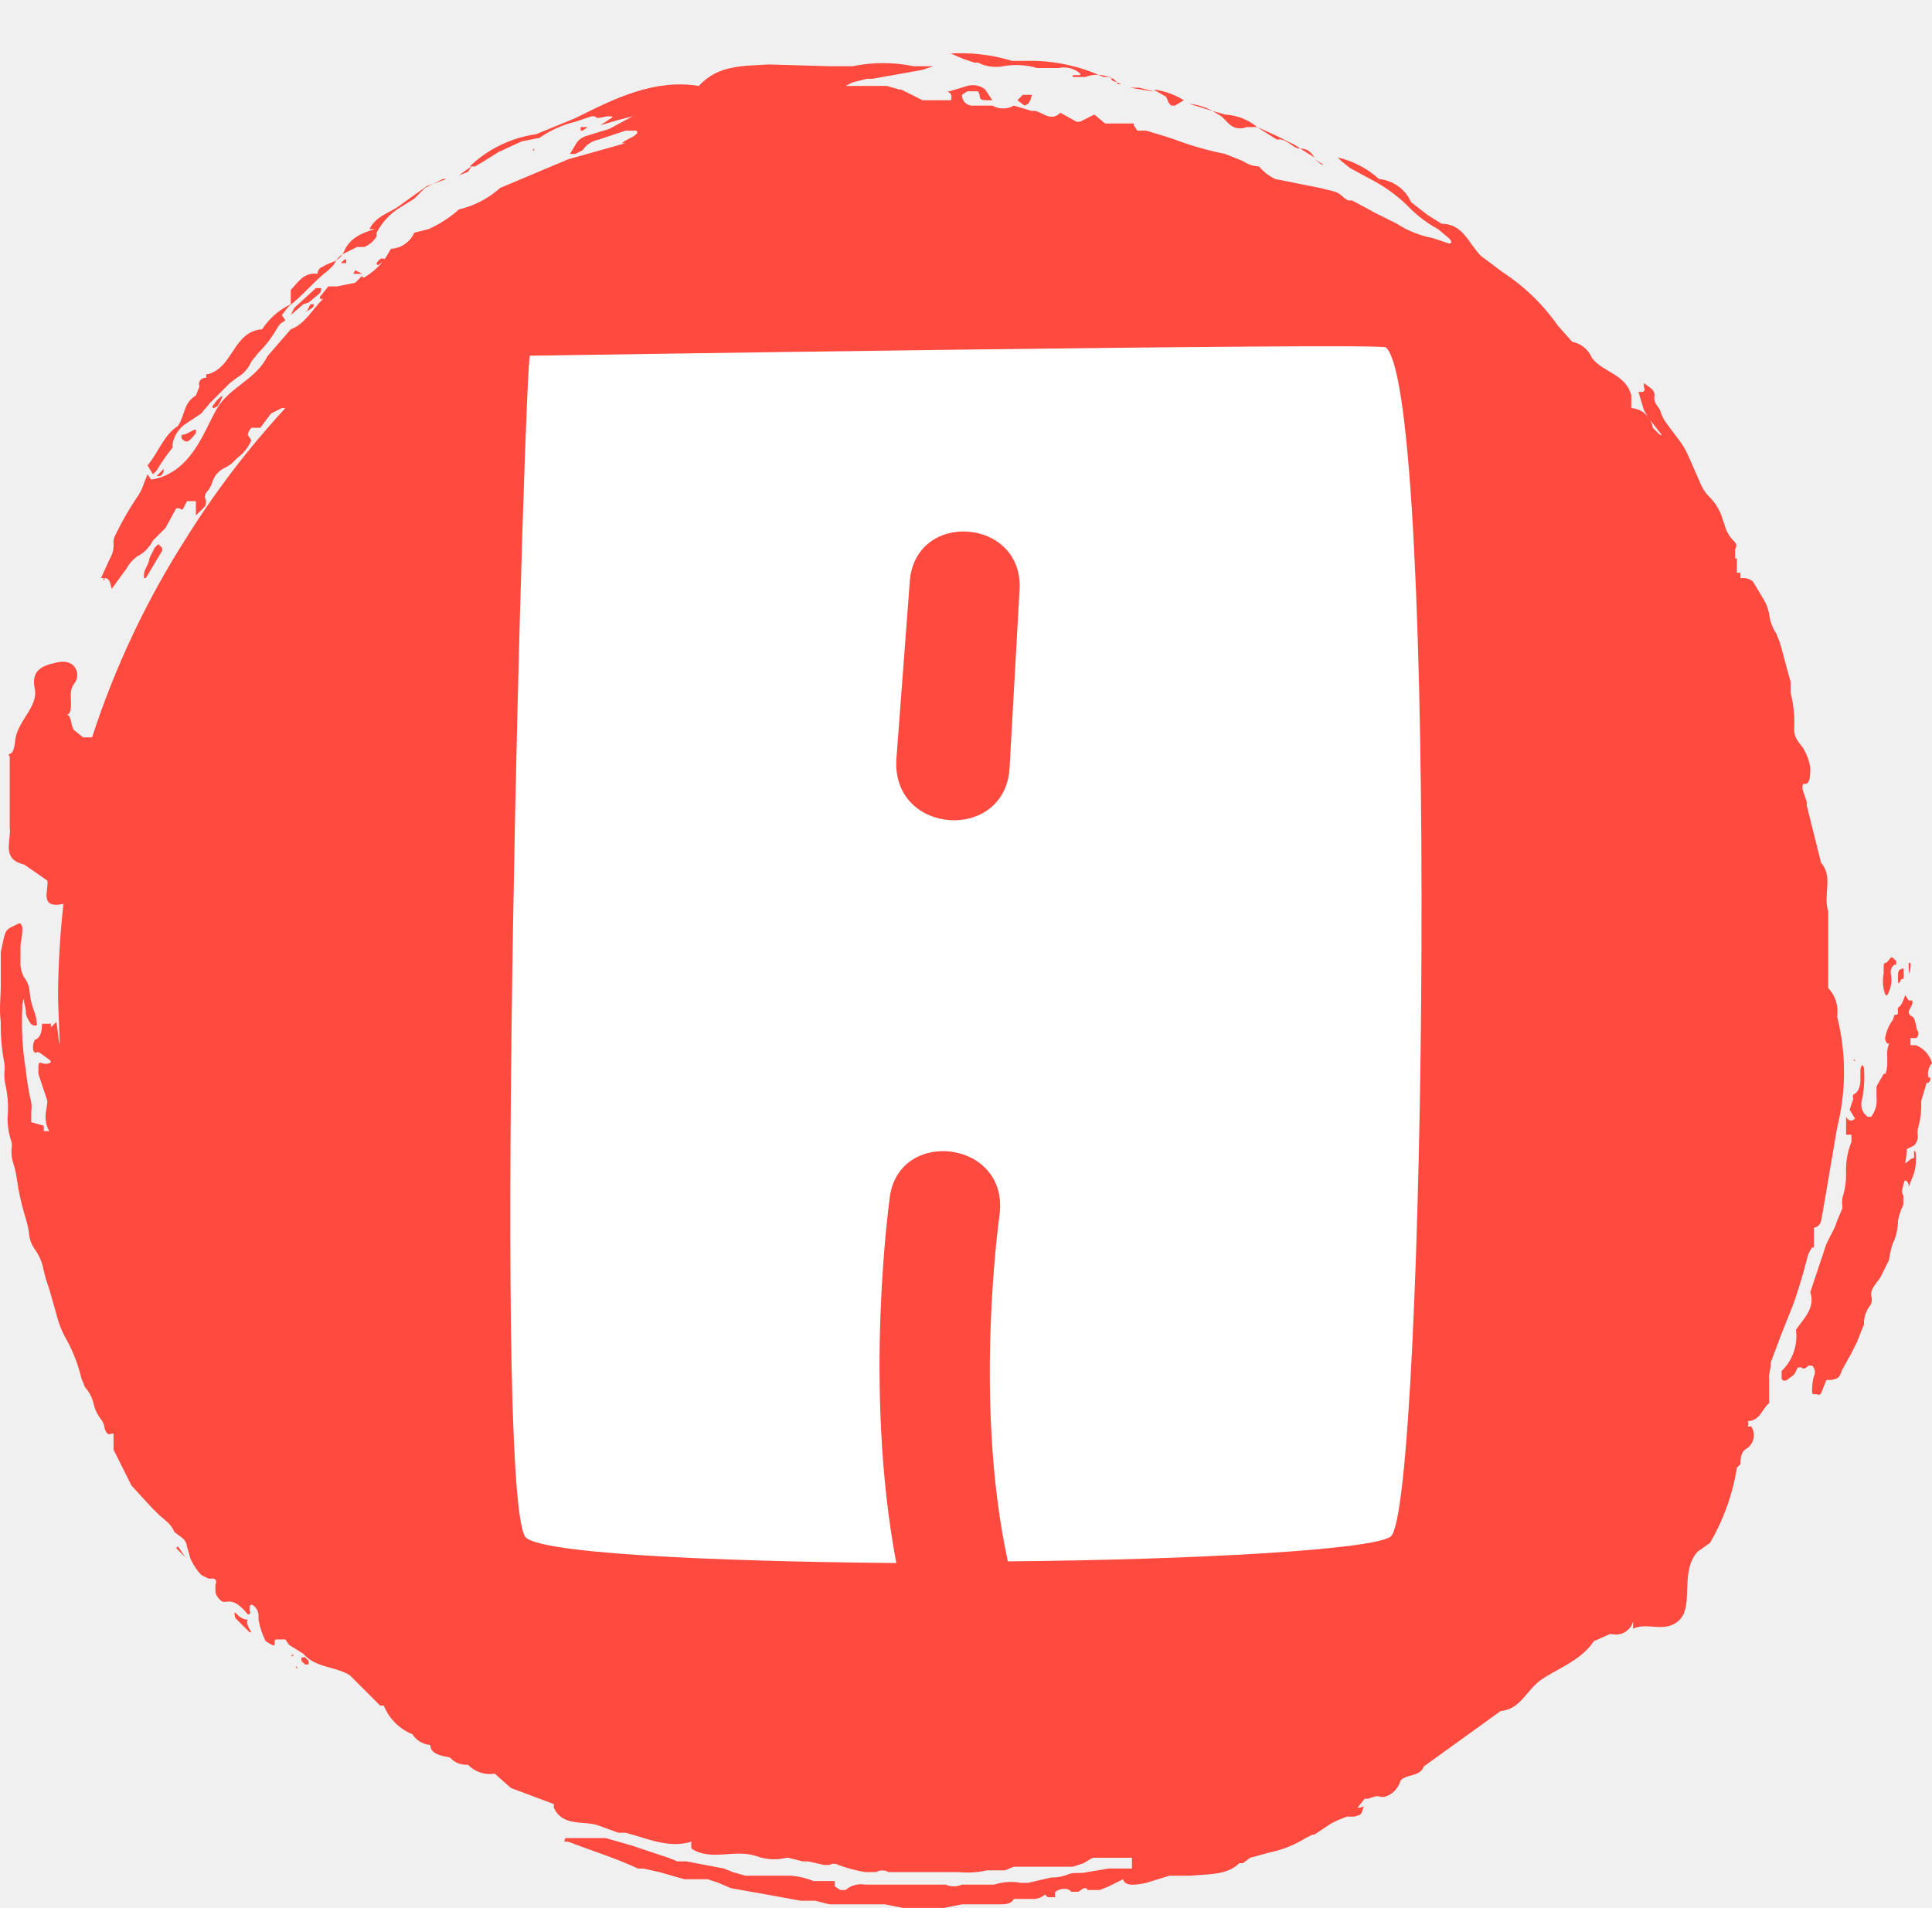
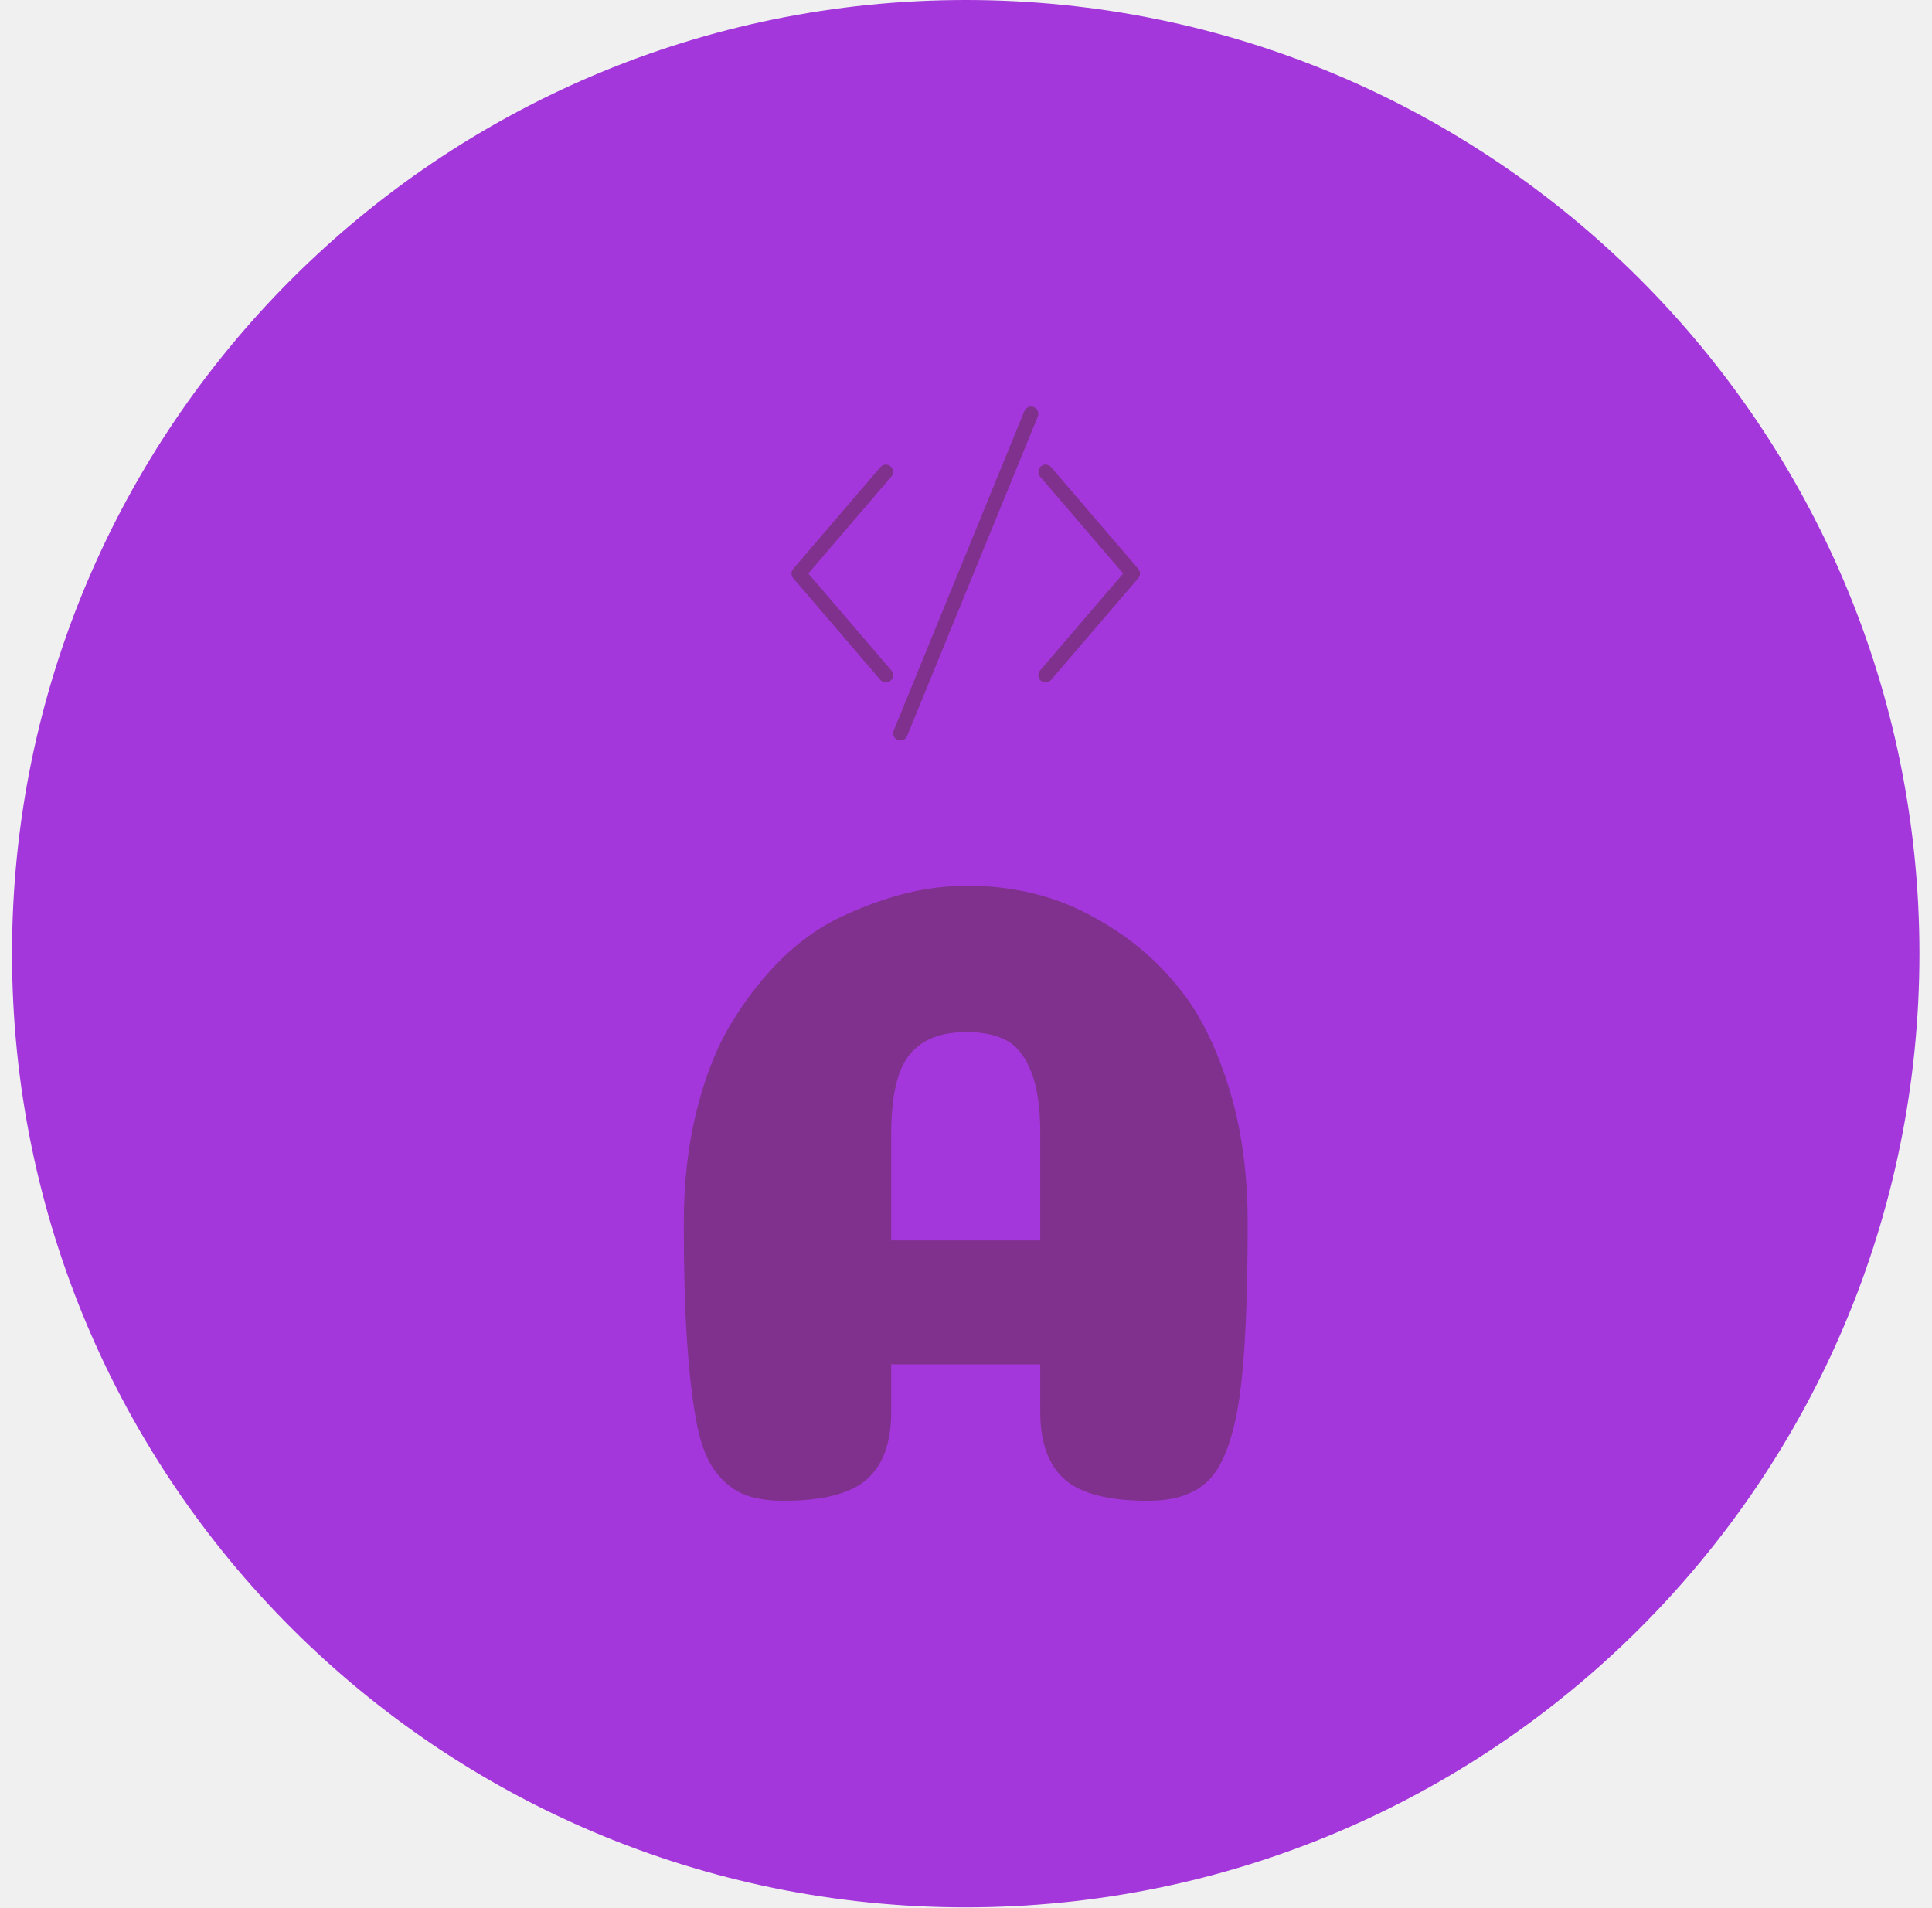
- <svg xmlns="http://www.w3.org/2000/svg" width="308.761" height="304.916" viewBox="0 0 106.008 104.687" class="css-1j8o68f" version="1.1" id="svg23">
-   <defs id="SvgjsDefs2684" />
-   <g id="SvgjsG2685" featurekey="rootContainer" transform="matrix(0.9820593,0,0,0.9820593,-0.05456052,0)" fill="#ff4a3f">
-     <g id="g17">
-       <path d="M19.8 15.3h.5l-.4-.2zm.5.1zm.8-.7c0 .1 0 .1.1.1l.4-.3c-.2-.1-.3-.1-.5.2zm.4-.2zm-4.1 2.3zm-.2.6l.3-.2c.1-.1.1-.2.1-.2h-.2l-.2.4c-.1-.1-.1 0 0 0zm2.2-2.9h-.1l-.2.2h.3zm-2.1 2.4l.6-.5c.1-.1.1-.2.1-.3h-.3l-1.2 1.1-.2.4.7-.6zm-1.1.8z" id="path3" />
-       <path d="M9.7 25v-.2a1.7 1.7 0 0 1 .7-1.1l.9-.6.5-.6.7-.7.4-.4.4-.3a1.9 1.9 0 0 0 .8-.9l.4-.5a5.9 5.9 0 0 0 1-1.3l.2-.3.3-.2-.2-.3.4-.5c.8-.6 1.4-1.4 2.2-2l.3-.3a1.4 1.4 0 0 1 .5-.6l.8-.4h.4a1.4 1.4 0 0 0 .7-.6V13a3.5 3.5 0 0 1 1.3-1.4l.8-.5.2-.2.4-.4 1-.5h.2l-1.1.4-1.4 1c-.6.5-1.4.6-1.8 1.4h.3c-.7.2-1.4.5-1.7 1.2s-.8.6-1.2.9a.4.4 0 0 0-.3.4c-.8-.1-1.1.5-1.5.9v.8a3.9 3.9 0 0 0-1.6 1.4c-1.6.1-1.6 2.1-3 2.5h-.1a.2.2 0 0 0 0 .2c-.3 0-.5.2-.4.5l-.2.5c-.7.4-.6 1.1-1 1.7-.8.5-1.1 1.5-1.7 2.2l.3.5.2-.2a11.6 11.6 0 0 1 .9-1.3zM53.9 3.3l.6.2h.2a2.2 2.2 0 0 0 1.4.2 4.1 4.1 0 0 1 1.9.1h1.2a1.4 1.4 0 0 1 1.2.3.1.1 0 0 1 0 .1H60a.1.1 0 0 0 0 .1h.7a1.8 1.8 0 0 1 1.3 0c.2 0 .1.1.2.2l.5.2h-.2c-.2-.4-.5-.4-.8-.4a9.7 9.7 0 0 0-4.3-.9h-.8A9.8 9.8 0 0 0 53 3h.2zm7.3 3.1zM50.3 4.7zm10.9 1.7h.2-.2zM19 14.7zm32.1-10zm17.6 2.2a.9.9 0 0 0 1 .2h.6a3.1 3.1 0 0 0-1.8-.7l-.7-.2.5.3zm-3.4-1.3c0 .1.1.2.2.3h.2l.5-.3a4.2 4.2 0 0 0-1.7-.6l.7.4zm7.4 2.7l.8.5c-.2-.3-.4-.5-.8-.5z" id="path5" />
-       <path d="M99 76.1l.6-1.6.6-1.5c.2-.5.6-1.8.8-2.6a1.7 1.7 0 0 1 .3-.7h.1v-1.1c.5-.1.4-.6.5-.9l.8-4.7a12.7 12.7 0 0 0 0-6.2 1.9 1.9 0 0 0-.5-1.6v-4.3c-.3-.9.3-1.9-.4-2.7L101 45a.4.4 0 0 0 0-.2l-.2-.6a.5.5 0 0 1 0-.4h.1c.3 0 .3-.5.3-.9a3 3 0 0 0-.4-1.1l-.3-.4a1.1 1.1 0 0 1-.2-.7 6.7 6.7 0 0 0-.2-2v-.6c-.2-.7-.4-1.5-.6-2.2l-.2-.5a2.5 2.5 0 0 1-.4-1.1 2.5 2.5 0 0 0-.3-.8l-.6-1a.8.8 0 0 0-.6-.2h-.1V32h-.2v-.8H97V31a.4.4 0 0 0 0-.1v-.2c.1-.2.1-.3-.1-.5a1.8 1.8 0 0 1-.4-.6l-.2-.6a2.9 2.9 0 0 0-.7-1.2 2.2 2.2 0 0 1-.5-.7l-.7-1.6a4.3 4.3 0 0 0-.6-1l-.6-.8a2.4 2.4 0 0 1-.4-.8l-.2-.3a.6.6 0 0 1-.1-.5.5.5 0 0 0-.2-.4l-.4-.3v.2c.1.2 0 .3-.1.3h-.2l.3 1 .3.5.7.9h-.1l-.2-.2-.2-.2a1.3 1.3 0 0 0-1.2-1.1v-.7c-.3-1.2-1.6-1.3-2.2-2.1a1.5 1.5 0 0 0-1.1-.9l-.8-.9a11.3 11.3 0 0 0-3.1-3l-.8-.6-.4-.3c-.7-.7-1-1.8-2.2-1.8l-.8-.5-.9-.7a2.2 2.2 0 0 0-1.8-1.3 5.1 5.1 0 0 0-2.3-1.2l.2.2.5.4 1.3.7a8.5 8.5 0 0 1 2.1 1.6 6.8 6.8 0 0 0 1.5 1.1l.6.5c.1.1.2.2.1.3H81l-.9-.3a5.6 5.6 0 0 1-2-.8l-1.2-.6-1.3-.7h-.2c-.3-.1-.4-.4-.8-.5l-.8-.2-2.5-.5a2.6 2.6 0 0 1-.9-.7 1.7 1.7 0 0 1-.9-.3l-1-.4a18.1 18.1 0 0 1-2.8-.8l-.6-.2-1-.3h-.5l-.2-.3v-.1h-1.6l-.6-.5-.4.2-.4.2h-.2l-.9-.5c-.6.6-1.1-.2-1.6-.1l-1-.3a1.2 1.2 0 0 1-1.2 0h-1.2a.6.6 0 0 1-.5-.6l.3-.2h.6a.7.7 0 0 1 .1.3c0 .2.2.2.5.2h.2l-.4-.6a1.1 1.1 0 0 0-1-.2l-1 .3H53c.3.2.2.3.2.5h-1.6l-.4-.2-.8-.4h-.1l-.7-.2h-2.3l.4-.2.8-.2h.3l1.7-.3 1.1-.2.6-.2h-1.1a8.4 8.4 0 0 0-3.4 0h-1.3L43 3.6c-1.4.1-2.8 0-3.9 1.2-2.5-.4-4.7.7-6.9 1.8l-2.2.9a6.7 6.7 0 0 0-3.7 1.8h.3l.5-.3.8-.5 1.3-.6 1-.2a6 6 0 0 1 2-.9l.9-.3h.2c.1.2.5 0 .7 0h.2c.1 0 .1.1 0 .1l-.6.4 1-.3.8-.2-1.3.7-1.3.4a1 1 0 0 0-.6.5l-.3.5h.3l.4-.2a1.4 1.4 0 0 1 .9-.6l1.5-.5h.5a.1.1 0 0 1 .1.2c-.2.2-.6.3-.8.5h.2l-3.2.9-3.8 1.6a5.2 5.2 0 0 1-2.3 1.2 6.6 6.6 0 0 1-1.7 1.1l-.8.2a1.5 1.5 0 0 1-1.3.9l-.3.5a3.7 3.7 0 0 1-1.2 1.1h-.1v-.1l-.2.2-.2.2-1 .2h-.5l-.4.5c-.1.1-.1.2 0 .2h.1c-.6.6-1 1.4-1.8 1.7L15 19.9c-.6 1.2-1.8 1.6-2.6 2.6s-1.4 3.9-3.9 4.3l-.2-.3-.2.5a2.7 2.7 0 0 1-.4.8 16.9 16.9 0 0 0-1.2 2.1.8.8 0 0 0-.1.5 1.4 1.4 0 0 1-.2.8l-.5 1.1h.2c.3 0 .3.3.4.6l.8-1.1a2.2 2.2 0 0 1 .6-.7 2 2 0 0 0 .9-.9l.3-.3.4-.4.6-1.1h.2c.1.1.1.1.2 0l.2-.4h.5v.8l.5-.5a.5.5 0 0 0 0-.5.4.4 0 0 1 .1-.3 1.5 1.5 0 0 0 .3-.5 1.3 1.3 0 0 1 .8-.9l.3-.2.3-.3a2.4 2.4 0 0 0 .8-1l-.2-.3c0-.1.1-.3.2-.4h.5l.6-.8.6-.3h.2a48.8 48.8 0 0 0-5.5 7.2h-.1.1a48.4 48.4 0 0 0-5.3 11.2h-.5l-.5-.4c-.2-.2-.1-.7-.4-.9h.1c.3-.5-.1-1.2.3-1.7s.1-1.4-.9-1.2-1.5.5-1.3 1.5-1 1.8-1.1 2.9-.5.5-.3.9v3.9c.1.8-.5 1.8.8 2.1l1.3.9c.1.5-.5 1.6.9 1.3a49.2 49.2 0 0 0-.3 5c0 1.1.1 2.2.1 3.3v-.4c-.1-.4-.1-.8-.2-1.3l-.3.3v-.2h-.5c0 .5-.1.8-.4.9a.9.9 0 0 0-.1.5c0 .1.1.3.2.2s.4.2.7.4-.2.3-.4.2-.2.1-.2.3v.3l.5 1.5c0 .3-.1.6-.1.9a1.7 1.7 0 0 0 .2.8h-.3v-.3l-.7-.2v-.6a1.5 1.5 0 0 0 0-.5 14.6 14.6 0 0 1-.3-1.8 16.6 16.6 0 0 1-.2-3.5.9.9 0 0 1 .1-.5v.2a2.9 2.9 0 0 1 .1.5.8.8 0 0 0 .1.4c.1.2.2.4.4.4s.1-.1.1-.2a2.1 2.1 0 0 0-.1-.5 4.2 4.2 0 0 1-.3-1.3 1.5 1.5 0 0 0-.3-.7 1.6 1.6 0 0 1-.2-.9v-.8c0-.3.1-.6.1-.9a.5.5 0 0 0-.1-.4h-.1c-.8.4-.7.2-1 1.6V55c0 .7-.1 1.4 0 2.1a10.8 10.8 0 0 0 .2 2.3 1.8 1.8 0 0 1 0 .5 3.1 3.1 0 0 0 .1.9 5.9 5.9 0 0 1 .1 1.3 3.9 3.9 0 0 0 .2 1.7 1.2 1.2 0 0 1 0 .4 2.1 2.1 0 0 0 .1.8 4.9 4.9 0 0 1 .2.9 14 14 0 0 0 .5 2.2 5 5 0 0 1 .2 1 1.7 1.7 0 0 0 .3.7 2.9 2.9 0 0 1 .5 1.2 8.5 8.5 0 0 0 .3 1l.4 1.4a5.4 5.4 0 0 0 .6 1.5 8.5 8.5 0 0 1 .8 2.1l.2.5a2.1 2.1 0 0 1 .5 1 2.1 2.1 0 0 0 .4.8 1 1 0 0 1 .2.5c.1.3.2.4.4.3h.1v.9l.5 1 .5 1 1.1 1.2.4.4c.3.3.7.5.9 1l.4.3a.7.7 0 0 1 .3.5l.2.7a3.3 3.3 0 0 0 .6.9l.4.2h.3a.2.2 0 0 1 .1.3 2.5 2.5 0 0 0 0 .5.9.9 0 0 0 .4.5h.2c.4-.1.8.2 1.2.7h.1c0-.1.1-.1 0-.2v-.2c0-.1.1-.2.2-.1a.7.7 0 0 1 .3.6v.2a4.3 4.3 0 0 0 .4 1.2c.5.3.5.3.5.1s0-.2.2-.2h.4l.2.3.8.5c.7.8 1.8.7 2.6 1.2l1.7 1.7h.2a2.9 2.9 0 0 0 1.6 1.6 1.3 1.3 0 0 0 1 .6c0 .5.6.6 1.1.7a1.2 1.2 0 0 0 .8.4h.2a1.7 1.7 0 0 0 1.5.5l.9.8 2.4.9v.2c.5 1.1 1.7.7 2.5 1l1.1.4h.4c1.2.3 2.4.9 3.7.5a.7.7 0 0 0 0 .4c1.1.7 2.4 0 3.6.4a2.9 2.9 0 0 0 1.7.1h.1l.8.2h.3l.9.2h.3a.5.5 0 0 1 .5 0 7.9 7.9 0 0 0 1.5.4h.6a.7.7 0 0 1 .7 0h3.9a5 5 0 0 0 1.6-.1h1l.5-.2H60l.6-.2.5-.3h2.2v.6H62l-1.2.2c-.4.1-.7 0-1 .1a2.4 2.4 0 0 1-1 .2l-1.3.3h-.4a3.1 3.1 0 0 0-1.5.1h-1.8a1.1 1.1 0 0 1-.9 0h-4.5a1.3 1.3 0 0 0-1.1.3H47l-.3-.2v-.3h-1.2a4.1 4.1 0 0 0-1.3-.3h-2.5l-.7-.2-.5-.2-2.1-.4h-.5l-.5-.2-2.1-.7-1.4-.4h-2.2c-.1 0-.1.1-.1.2h.2c1.3.5 2.6.9 3.9 1.5h.3l.9.2 1.4.4h1.3l.6.2.7.3 1.7.3 1.1.2 1.1.2h.8l.8.2h3.1l1 .2h2.3l1-.2H56c.4 0 .6-.1.7-.3h1a1 1 0 0 0 .8-.3c-.1.1 0 .1.1.2h.4v-.2c0-.1 0-.1.2-.2s.6-.1.7.1h.4l.3-.2c.2 0 .2 0 .2.1h.7l.5-.2.8-.4c.1.3.4.4 1.3.2l1.3-.4h1.2c.9-.1 2 0 2.7-.7h.2l.4-.3 1.1-.3a6.1 6.1 0 0 0 2-.8l.4-.2h.1l.9-.6.4-.2.5-.2h.4c.4-.1.4-.1.5-.4s0-.1-.2-.1h-.1l.4-.5h.2c.3-.1.5-.2.7-.1h.2a1.3 1.3 0 0 0 .9-.9c.3-.4 1.1-.2 1.3-.8l4.3-3.1c1.1-.1 1.4-1.1 2.2-1.7s2.3-1.1 3-2.2l.9-.4h.1a1 1 0 0 0 1.2-.7v.4c.8-.4 1.8.3 2.6-.5s0-2.7 1-3.8l.7-.5a12.1 12.1 0 0 0 1.5-4.2l.2-.2c0-.3 0-.7.4-.9a.9.9 0 0 0 .2-1.2h-.2a.3.3 0 0 0 0-.3c.7 0 .8-.7 1.2-1V77a.5.5 0 0 1 0-.2 3.8 3.8 0 0 0 .1-.7zM5.9 32.2z" id="path7" />
-       <path d="M26.4 9.3l-.3.2-.4.3.5-.2zm6.1-2h.1l.3-.2h-.4zm-2.6 1l-.1.1h.1v-.1zm-1.5 1.4zm1.3-.2zm-6.3 3.1zM9.2 26.2l-.4.4H9a.4.4 0 0 0 .2-.4zm3-3.5a2.1 2.1 0 0 0 .3-.6 1.5 1.5 0 0 0-.5.5c-.1.1-.1.2 0 .2zM11 24.2V24c-.2 0-.5.3-.8.3v.2c.3.3.4.2.8-.3zm3 66.2zM73.9 9.2h.1l-.5-.3zm-2.5-1.4c.5-.1.8.4 1.2.5h.1l-.3-.2-1-.5-1.1-.5.3.2zM52.8 3.1zm11.7 2h-.1l-1.2-.2h.5zm2 .7l1.3.4a3.3 3.3 0 0 0-1.3-.4zm-9 0a1 1 0 0 0 .2-.5h-.5l-.3.3.4.3zm9 1.6zM49.9 4.2zm2.9.7zM48.5 4zm13.8 2.1a.5.5 0 0 0 0 .1zm44.8 52.3h-.3V58h.3c.1 0 .2-.3.1-.4s-.1-.7-.3-.8a.3.3 0 0 1-.2-.3l.2-.4a.4.4 0 0 0 0-.2h-.2l-.2-.3c-.1.3-.2.6-.4.7a.5.5 0 0 0 0 .2c0 .1 0 .2-.1.2h-.1a1.1 1.1 0 0 1-.1.3 2.3 2.3 0 0 0-.4.9.4.4 0 0 0 .1.4h.1a1.7 1.7 0 0 0-.1.8v.4a1.8 1.8 0 0 1-.1.5h-.1l-.4.7v.6a1.5 1.5 0 0 1-.3 1.1h-.2l-.2-.2a.9.9 0 0 1-.1-.8 6.5 6.5 0 0 0 .1-1.7c0-.1-.1-.2-.1-.2a.5.5 0 0 0-.1.3v.6c0 .2-.1.6-.3.7s-.1.2-.1.3l-.2.6.3.5c-.2.2-.4.1-.5-.1v1h.3v.4a4.2 4.2 0 0 0-.3 1.4 3.3 3.3 0 0 0 0 .4 4 4 0 0 1-.2 1.3 2 2 0 0 0 0 .6l-.3.7a3.2 3.2 0 0 1-.3.7l-.3.6-.9 2.7c.3.9-.4 1.5-.8 2.1a2.7 2.7 0 0 1-.8 2.3v.4c0 .1.1.2.3.1l.4-.3.2-.4h.2c.1.1.2.1.4-.1h.2a.5.5 0 0 1 .1.6 2.9 2.9 0 0 0-.1.8c0 .1 0 .2.1.2h.2c.1.1.2 0 .3-.3l.2-.5h.3c.4-.1.4-.1.6-.6l.5-.9.3-.6.4-1a1.6 1.6 0 0 1 .3-1 .6.6 0 0 0 .1-.6c0-.2 0-.3.2-.6l.3-.4.5-1a4.7 4.7 0 0 1 .2-.9 3 3 0 0 0 .3-1.3 3.8 3.8 0 0 1 .3-.9v-.5c-.1-.2-.1-.2 0-.6s.1-.2.2-.2a.4.4 0 0 1 .1.3l.2-.5a2.3 2.3 0 0 0 .2-.9v-.3c0-.1 0-.3-.1-.3v.4c-.2 0-.3.2-.5.3a6.4 6.4 0 0 0 .1-.8l.4-.2a.7.7 0 0 0 .2-.6 1.4 1.4 0 0 1 0-.3 4.8 4.8 0 0 0 .2-1.4v-.2l.3-1h.1a.3.3 0 0 0 .1-.3h-.1a.9.9 0 0 1 .2-.8 1.5 1.5 0 0 0-.9-1zm-1.2 7.8zm-.2-9.9zm0 0zM9.1 30.8a.3.3 0 0 0 0-.2l-.2-.2-.2.2-.3.6c0 .3-.3.6-.3.9v.2h.1zm96.3 24.8h.1a1.7 1.7 0 0 0 .2-1.2.5.5 0 0 1 .2-.5h.1v-.2l-.2-.2h-.1c-.1.1-.2.3-.3.3s-.1.1-.1.3v.3a2.2 2.2 0 0 0 .1 1.2zM13.2 90.1c-.1 0 0 .2 0 .3l.8.8h.1c-.2-.3-.3-.6-.2-.7a.9.9 0 0 1-.5-.2zm.8.3zm92.3-35.7h.1a2 2 0 0 0 0-.6c-.3.1-.3.1-.3.6s.1.1.2 0z" id="path9" />
-       <path d="M106.7 62a.6.6 0 0 0 .1-.5c0-.1-.1-.2-.1-.1h-.2v.2c0 .4.1.5.2.4zm.1-8.2h-.1v.6a1 1 0 0 0 .1-.6zM17.1 92.6h-.2v.2l.2.2h.2v-.2zm86.6-33.3c0-.1 0-.1-.1-.1zM9.9 86.5l.5.5-.4-.6z" id="path11" />
-       <circle cx="10.5" cy="87.1" transform="rotate(-24.8 10.4 87.159)" id="circle13" />
-       <path d="M9.7 30.1h-.1v.2-.2h.1zm83.2-6.6l-.2-.3h-.1zm-14.7 77.1zM5.9 32.2zm-.1.2a.3.3 0 0 0 .1-.2v.2zm1.9-4.9zM61.5 2.4zm42.8 58.2v.1-.1zM16.4 92.5h-.1c.1.1.2 0 .1-.1zm.2.7h.1l-.1-.1v.1zm73.9-71.3zm15.2 34.4zM14.6 91.7zm92.1-37zm-.8 11.4zM34.6 0z" id="path15" />
-     </g>
-   </g>
-   <g id="SvgjsG2686" featurekey="nameFeature-0" transform="matrix(2.284354,0,0,2.284354,27.98006,-5.60952)" fill="#ffffff">
-     <path d="M9.6 16.48 l-0.32 4.24 c-0.08 1.8 2.6 1.96 2.72 0.2 l0.24 -4.28 c0.12 -1.76 -2.56 -1.96 -2.64 -0.16 z M0.48 11 l0 0 c0.04 0 20.48 -0.32 20.56 -0.2 c1.28 1.12 0.96 27.8 0.12 28.56 c-0.4 0.32 -4.64 0.56 -9.2 0.6 c-0.84 -3.84 -0.2 -8.32 -0.2 -8.32 c0.24 -1.8 -2.44 -2.12 -2.64 -0.4 c0 0.04 -0.64 4.52 0.16 8.76 c-4.56 -0.04 -8.68 -0.24 -8.92 -0.64 c-0.8 -1.44 0 -28.28 0.12 -28.36 z" id="path20" />
+ <svg xmlns="http://www.w3.org/2000/svg" version="1.1" width="308.761" height="304.916" viewBox="0 0 2000 2000">
+   <g transform="matrix(1,0,0,1,-0.2844311,-0.2844311)">
+     <svg viewBox="0 0 334 334" data-background-color="#35185a" preserveAspectRatio="xMidYMid meet" height="2000" width="2000">
+       <g id="tight-bounds" transform="matrix(1,0,0,1,0.0475,0.0475)">
+         <svg viewBox="0 0 333.905 333.905" height="333.905" width="333.905">
+           <g>
+             <svg />
+           </g>
+           <g>
+             <svg viewBox="0 0 333.905 333.905" height="333.905" width="333.905">
+               <g>
+                 <path d="M0 166.952c0-92.205 74.747-166.952 166.952-166.952 92.205 0 166.952 74.747 166.953 166.952 0 92.205-74.747 166.952-166.953 166.953-92.205 0-166.952-74.747-166.952-166.953zM166.952 324.194c86.842 0 157.242-70.4 157.242-157.242 0-86.842-70.4-157.242-157.242-157.242-86.842 0-157.242 70.4-157.242 157.242 0 86.842 70.4 157.242 157.242 157.242z" data-fill-palette-color="tertiary" fill="#a437db" stroke="transparent" />
+                 <ellipse rx="160.274" ry="160.274" cx="166.952" cy="166.952" fill="#a437db" stroke="transparent" stroke-width="0" fill-opacity="1" data-fill-palette-color="tertiary" />
+               </g>
+               <g transform="matrix(1,0,0,1,117.5944,71.17305)">
+                 <svg viewBox="0 0 98.716 191.558" height="191.558" width="98.716">
+                   <g>
+                     <svg viewBox="0 0 98.716 191.558" height="191.558" width="98.716">
+                       <g>
+                         <svg viewBox="0 0 175.619 340.789" height="191.558" width="98.716">
+                           <g transform="matrix(1,0,0,1,0,149.2306)">
+                             <svg viewBox="0 0 175.619 191.558" height="191.558" width="175.619">
+                               <g id="textblocktransform">
+                                 <svg viewBox="0 0 175.619 191.558" height="191.558" width="175.619" id="textblock">
+                                   <g>
+                                     <svg viewBox="0 0 175.619 191.558" height="191.558" width="175.619">
+                                       <g transform="matrix(1,0,0,1,0,0)">
+                                         <svg width="175.619" viewBox="2.15 -34.25 31.4 34.25" height="191.558" data-palette-color="#80318d">
+                                           <path d="M17.9-26.1L17.9-26.1Q15.75-26.1 14.73-24.85 13.7-23.6 13.7-20.4L13.7-20.4 13.7-14.5 22-14.5 22-20.5Q22-22.6 21.5-23.88 21-25.15 20.13-25.63 19.25-26.1 17.9-26.1ZM22-4.95L22-7.6 13.7-7.6 13.7-4.95Q13.7-2.4 12.35-1.2 11 0 7.7 0L7.7 0Q6.3 0 5.4-0.4 4.5-0.8 3.83-1.75 3.15-2.7 2.83-4.53 2.5-6.35 2.33-8.93 2.15-11.5 2.15-15.45L2.15-15.45Q2.15-18.9 2.88-21.78 3.6-24.65 4.83-26.65 6.05-28.65 7.6-30.18 9.15-31.7 10.98-32.55 12.8-33.4 14.53-33.83 16.25-34.25 18-34.25L18-34.25Q20.1-34.25 22.15-33.68 24.2-33.1 26.3-31.7 28.4-30.3 29.98-28.23 31.55-26.15 32.55-22.85 33.55-19.55 33.55-15.45L33.55-15.45Q33.55-8.85 33.08-5.68 32.6-2.5 31.48-1.25 30.35 0 28 0L28 0Q24.7 0 23.35-1.2 22-2.4 22-4.95L22-4.95Z" opacity="1" transform="matrix(1,0,0,1,0,0)" fill="#80318d" class="wordmark-text-0" data-fill-palette-color="quaternary" id="text-0" />
+                                         </svg>
+                                       </g>
+                                     </svg>
+                                   </g>
+                                 </svg>
+                               </g>
+                             </svg>
+                           </g>
+                           <g transform="matrix(1,0,0,1,33.54314,0)">
+                             <svg viewBox="0 0 108.532 104.008" height="104.008" width="108.532">
+                               <g>
+                                 <svg version="1.1" x="0" y="0" viewBox="0 0.501 23.999 22.999" style="enable-background:new 0 0 24 24;" xml:space="preserve" height="104.008" width="108.532" class="icon-icon-0" data-fill-palette-color="quaternary" id="icon-0">
+                                   <g fill="#80318d" data-fill-palette-color="quaternary">
+                                     <g fill="#80318d" data-fill-palette-color="quaternary">
+                                       <path d="M7.5 23.5c-0.063 0-0.127-0.012-0.189-0.037-0.255-0.104-0.378-0.396-0.273-0.652l9-22c0.105-0.255 0.399-0.377 0.652-0.273 0.255 0.104 0.378 0.396 0.273 0.652l-9 22C7.884 23.383 7.697 23.5 7.5 23.5z" fill="#80318d" data-fill-palette-color="quaternary" />
+                                     </g>
+                                     <g fill="#80318d" data-fill-palette-color="quaternary">
+                                       <path d="M17.5 19.5c-0.115 0-0.231-0.04-0.325-0.121-0.21-0.18-0.234-0.495-0.054-0.705L22.841 12l-5.721-6.675c-0.18-0.209-0.156-0.525 0.054-0.705 0.21-0.18 0.525-0.156 0.705 0.054l6 7c0.161 0.187 0.161 0.463 0 0.65l-6 7C17.781 19.441 17.641 19.5 17.5 19.5z" fill="#80318d" data-fill-palette-color="quaternary" />
+                                     </g>
+                                     <g fill="#80318d" data-fill-palette-color="quaternary">
+                                       <path d="M6.5 19.5c-0.141 0-0.281-0.059-0.379-0.175l-6-7c-0.161-0.187-0.161-0.463 0-0.65l6-7c0.18-0.21 0.496-0.234 0.705-0.054C7.035 4.8 7.06 5.116 6.879 5.325L1.159 12l5.721 6.675c0.18 0.209 0.156 0.525-0.054 0.705C6.731 19.46 6.615 19.5 6.5 19.5z" fill="#80318d" data-fill-palette-color="quaternary" />
+                                     </g>
+                                   </g>
+                                 </svg>
+                               </g>
+                             </svg>
+                           </g>
+                           <g />
+                         </svg>
+                       </g>
+                     </svg>
+                   </g>
+                 </svg>
+               </g>
+             </svg>
+           </g>
+           <defs />
+         </svg>
+         <rect width="333.905" height="333.905" fill="none" stroke="none" visibility="hidden" />
+       </g>
+     </svg>
  </g>
</svg>
